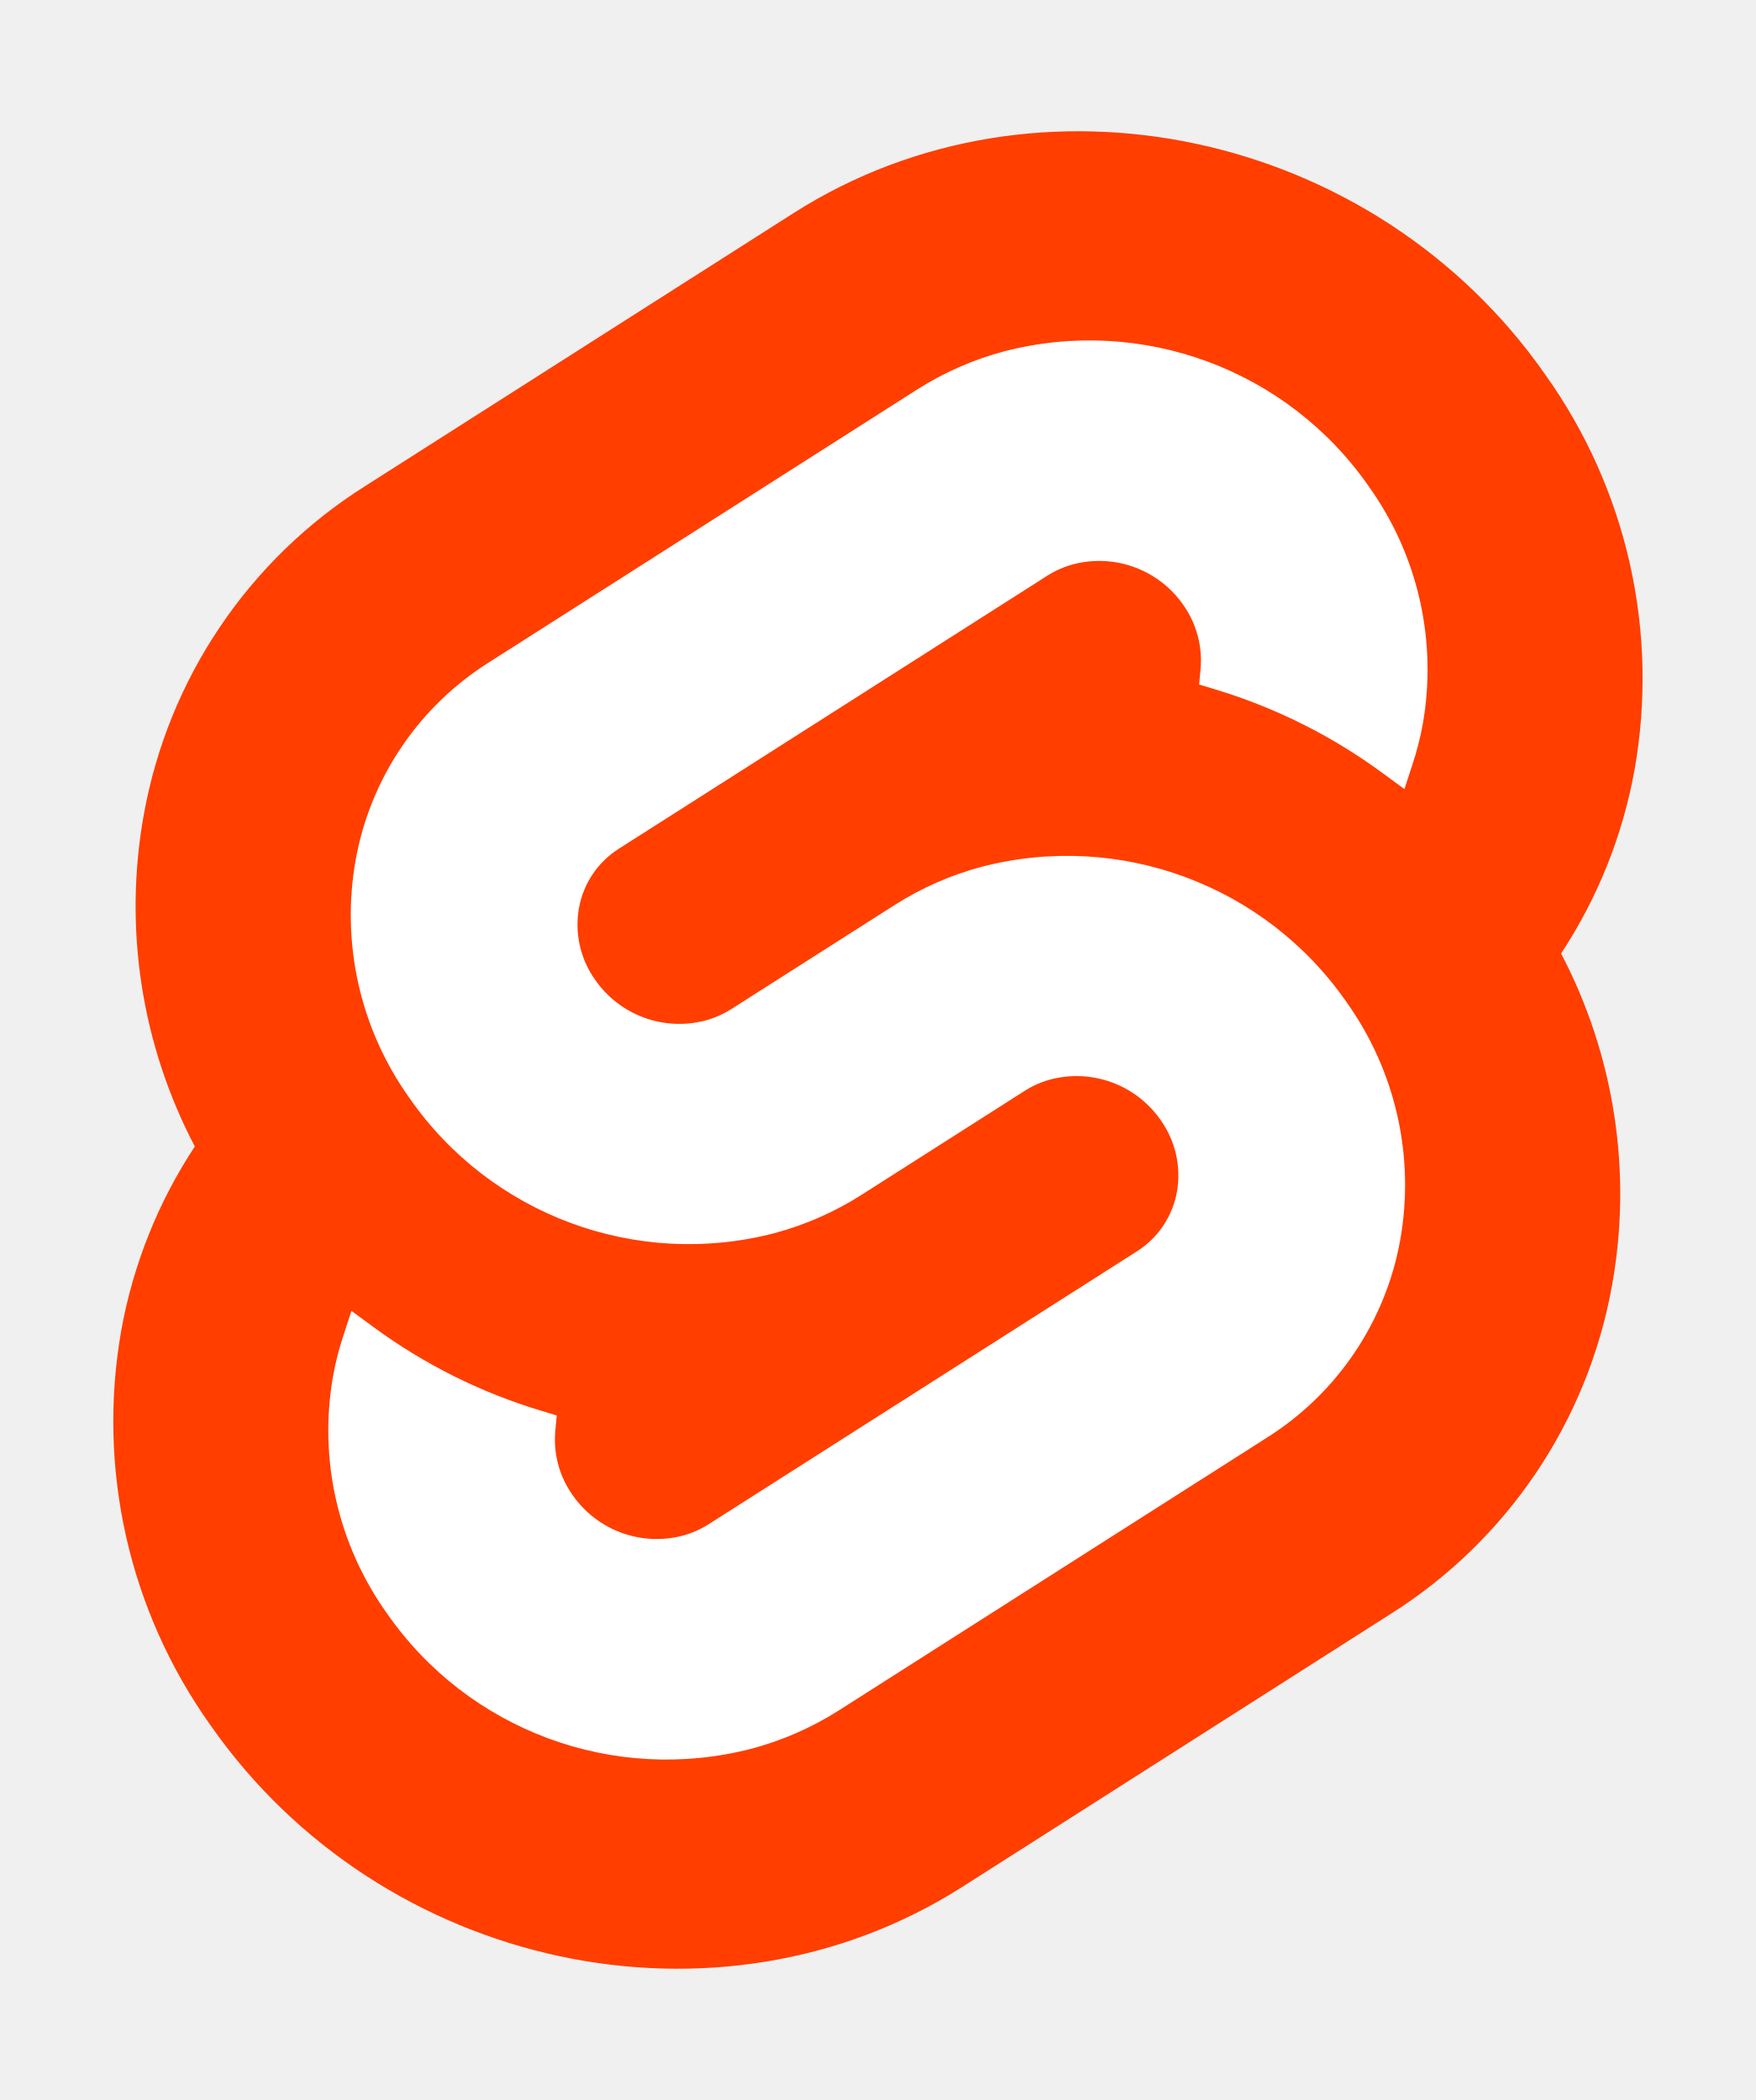
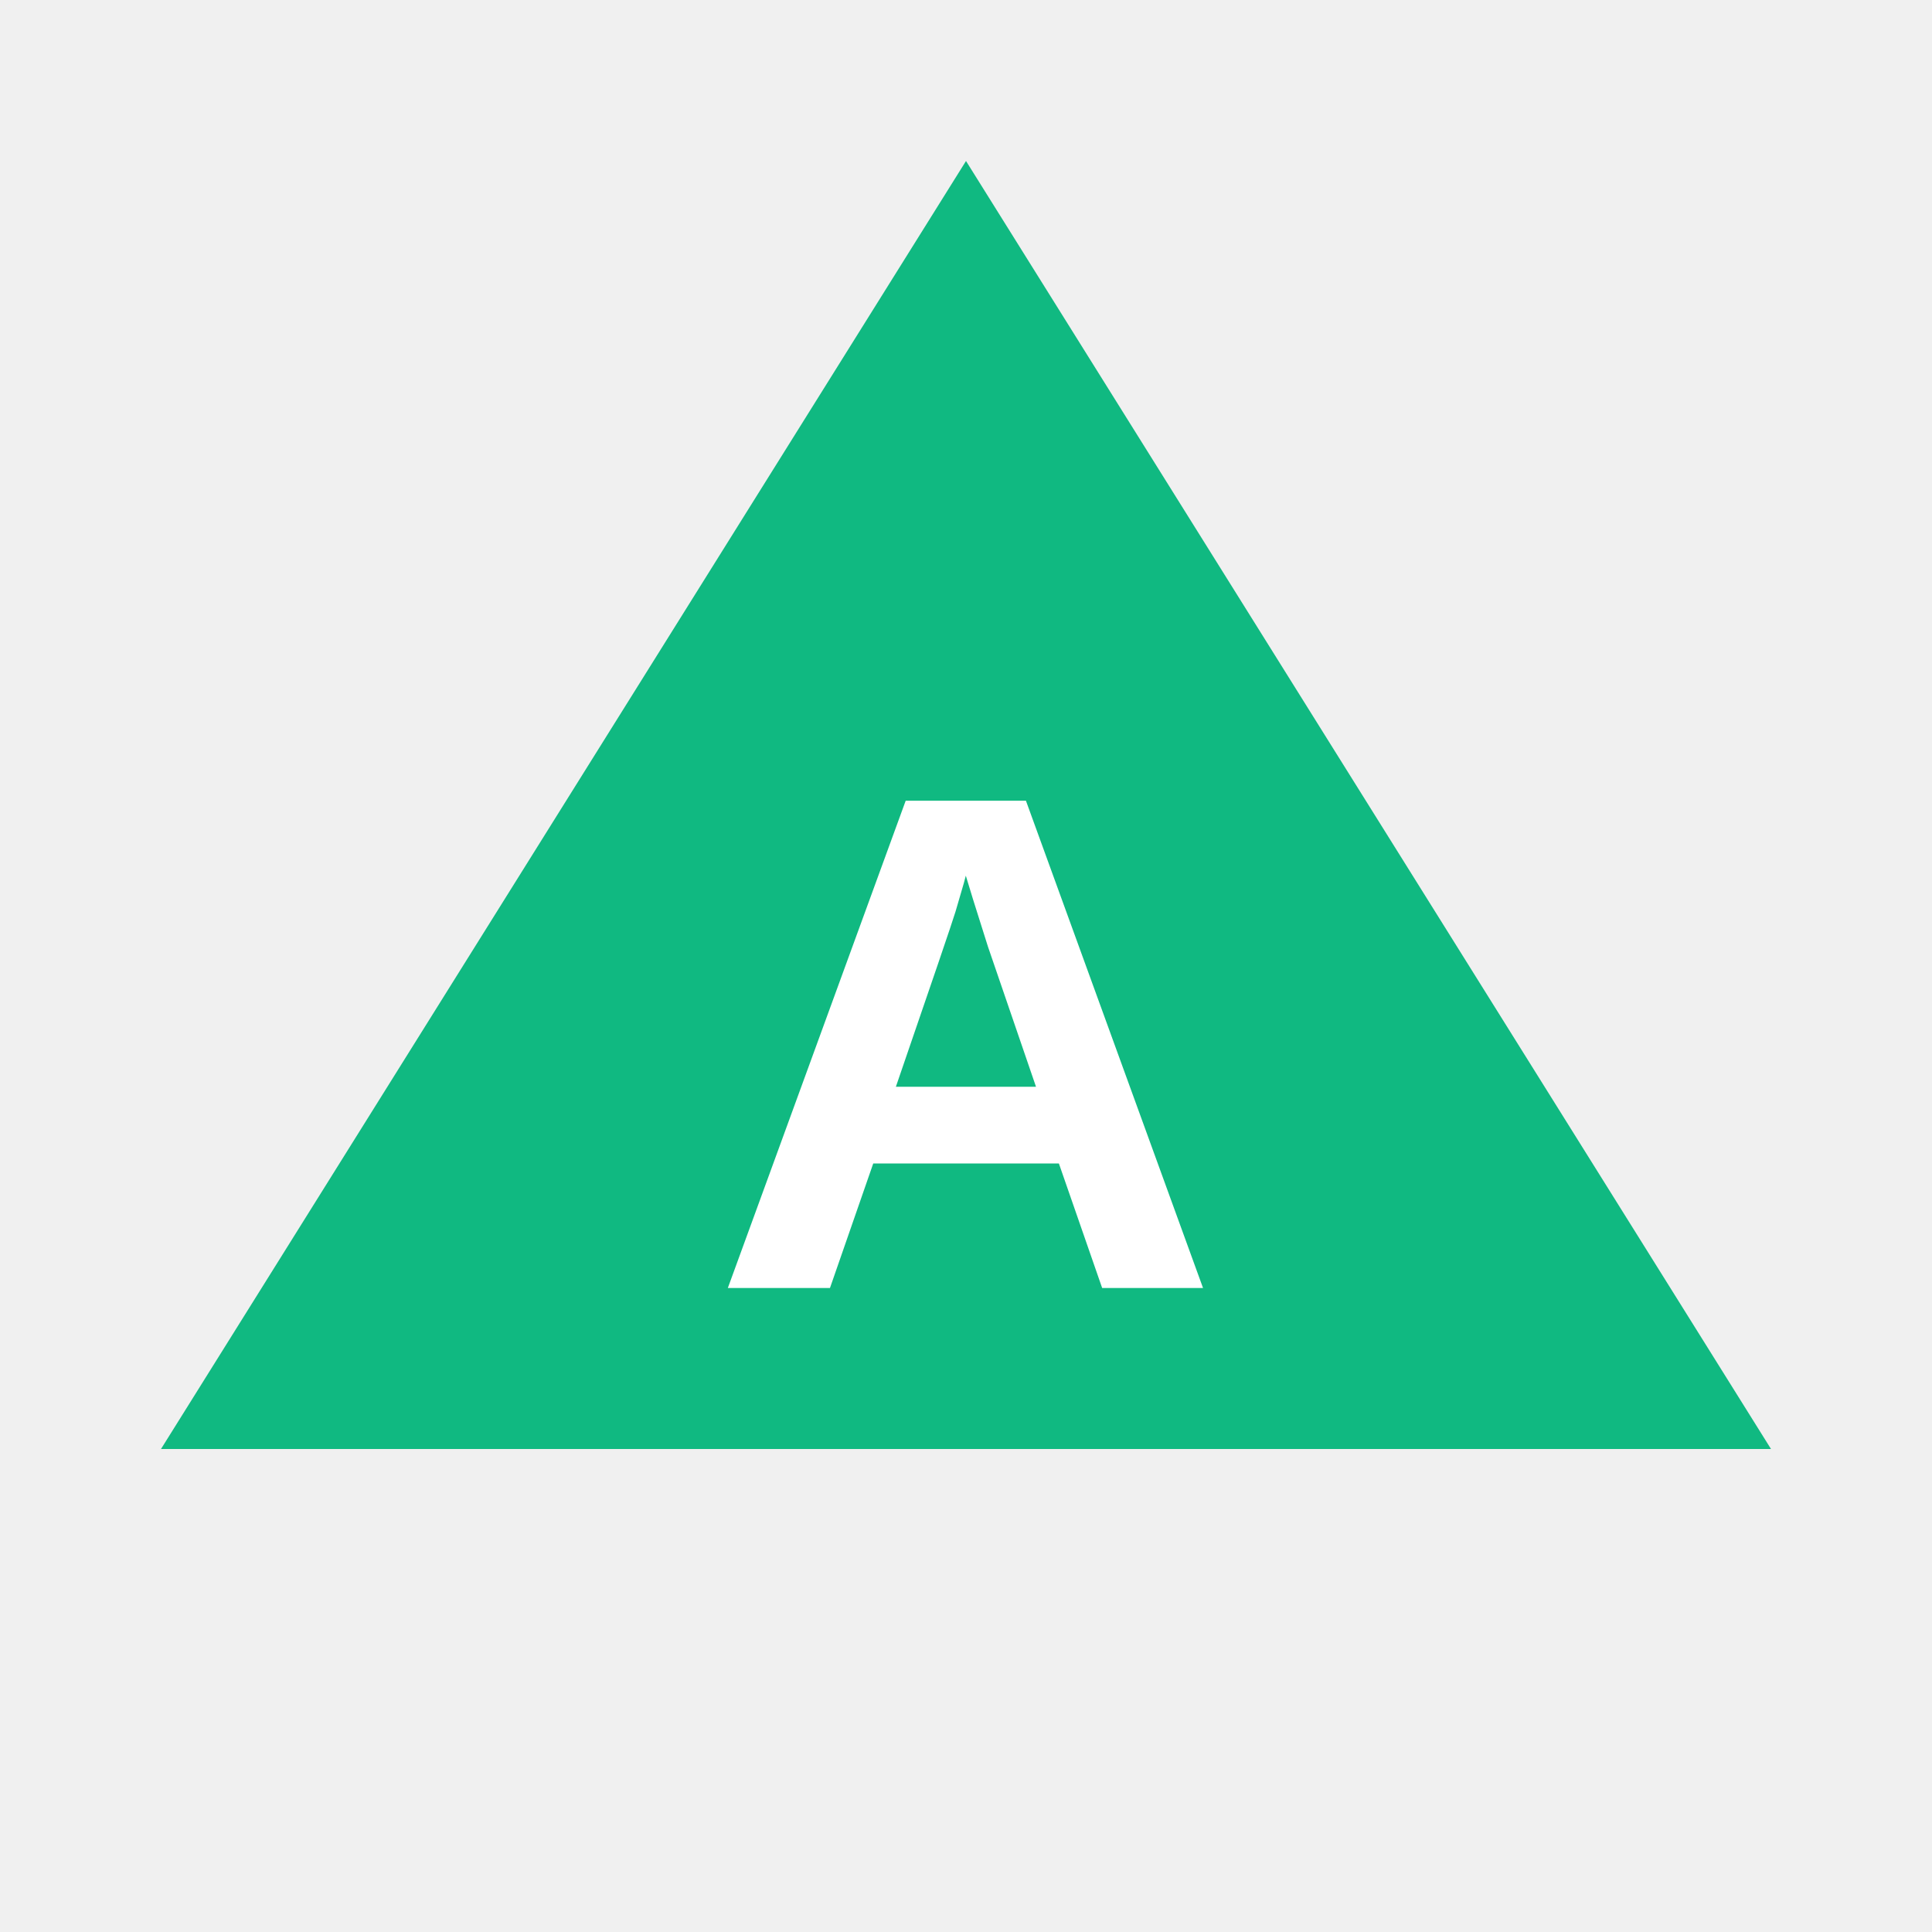
- <svg xmlns="http://www.w3.org/2000/svg" width="107" height="128" viewBox="0 0 107 128">
-   <path d="M94.157 22.819c-10.4-14.885-30.94-19.297-45.792-9.835L22.282 29.608A29.92 29.92 0 0 0 8.764 49.65a31.5 31.5 0 0 0 3.108 20.231 30 30 0 0 0-4.477 11.183 31.9 31.9 0 0 0 5.448 24.116c10.402 14.887 30.942 19.297 45.791 9.835l26.083-16.624A29.92 29.92 0 0 0 98.235 78.35a31.53 31.53 0 0 0-3.105-20.232 30 30 0 0 0 4.474-11.182 31.88 31.88 0 0 0-5.447-24.116" style="fill:#ff3e00" />
-   <path d="M45.817 106.582a20.72 20.72 0 0 1-22.237-8.243 19.17 19.17 0 0 1-3.277-14.503 18 18 0 0 1 .624-2.435l.49-1.498 1.337.981a33.6 33.6 0 0 0 10.203 5.098l.97.294-.09.968a5.85 5.85 0 0 0 1.052 3.878 6.24 6.24 0 0 0 6.695 2.485 5.8 5.8 0 0 0 1.603-.704L69.27 76.28a5.43 5.43 0 0 0 2.45-3.631 5.8 5.8 0 0 0-.987-4.371 6.24 6.24 0 0 0-6.698-2.487 5.7 5.7 0 0 0-1.6.704l-9.953 6.345a19 19 0 0 1-5.296 2.326 20.72 20.72 0 0 1-22.237-8.243 19.17 19.17 0 0 1-3.277-14.502 17.99 17.99 0 0 1 8.13-12.052l26.081-16.623a19 19 0 0 1 5.3-2.329 20.72 20.72 0 0 1 22.237 8.243 19.17 19.17 0 0 1 3.277 14.503 18 18 0 0 1-.624 2.435l-.49 1.498-1.337-.98a33.6 33.6 0 0 0-10.203-5.1l-.97-.294.09-.968a5.86 5.86 0 0 0-1.052-3.878 6.24 6.24 0 0 0-6.696-2.485 5.8 5.8 0 0 0-1.602.704L37.73 51.72a5.42 5.42 0 0 0-2.449 3.63 5.79 5.79 0 0 0 .986 4.372 6.24 6.24 0 0 0 6.698 2.486 5.8 5.8 0 0 0 1.602-.704l9.952-6.342a19 19 0 0 1 5.295-2.328 20.72 20.72 0 0 1 22.237 8.242 19.17 19.17 0 0 1 3.277 14.503 18 18 0 0 1-8.13 12.053l-26.081 16.622a19 19 0 0 1-5.3 2.328" style="fill:#fff" />
+ <svg xmlns="http://www.w3.org/2000/svg" version="1.1" width="120" height="120">
+   <svg version="1.1" width="120" height="120">
+     <svg width="120" height="120" viewBox="0 0 120 120" fill="none">
+       <polygon points="60,10 110,90 10,90" fill="#10B981" />
+       <text x="60" y="80" font-family="Arial, sans-serif" font-size="44" font-weight="bold" text-anchor="middle" fill="white">A</text>
+     </svg>
+   </svg>
+   <style>@media (prefers-color-scheme: light) { :root { filter: none; } }
+ @media (prefers-color-scheme: dark) { :root { filter: none; } }
+ </style>
</svg>
